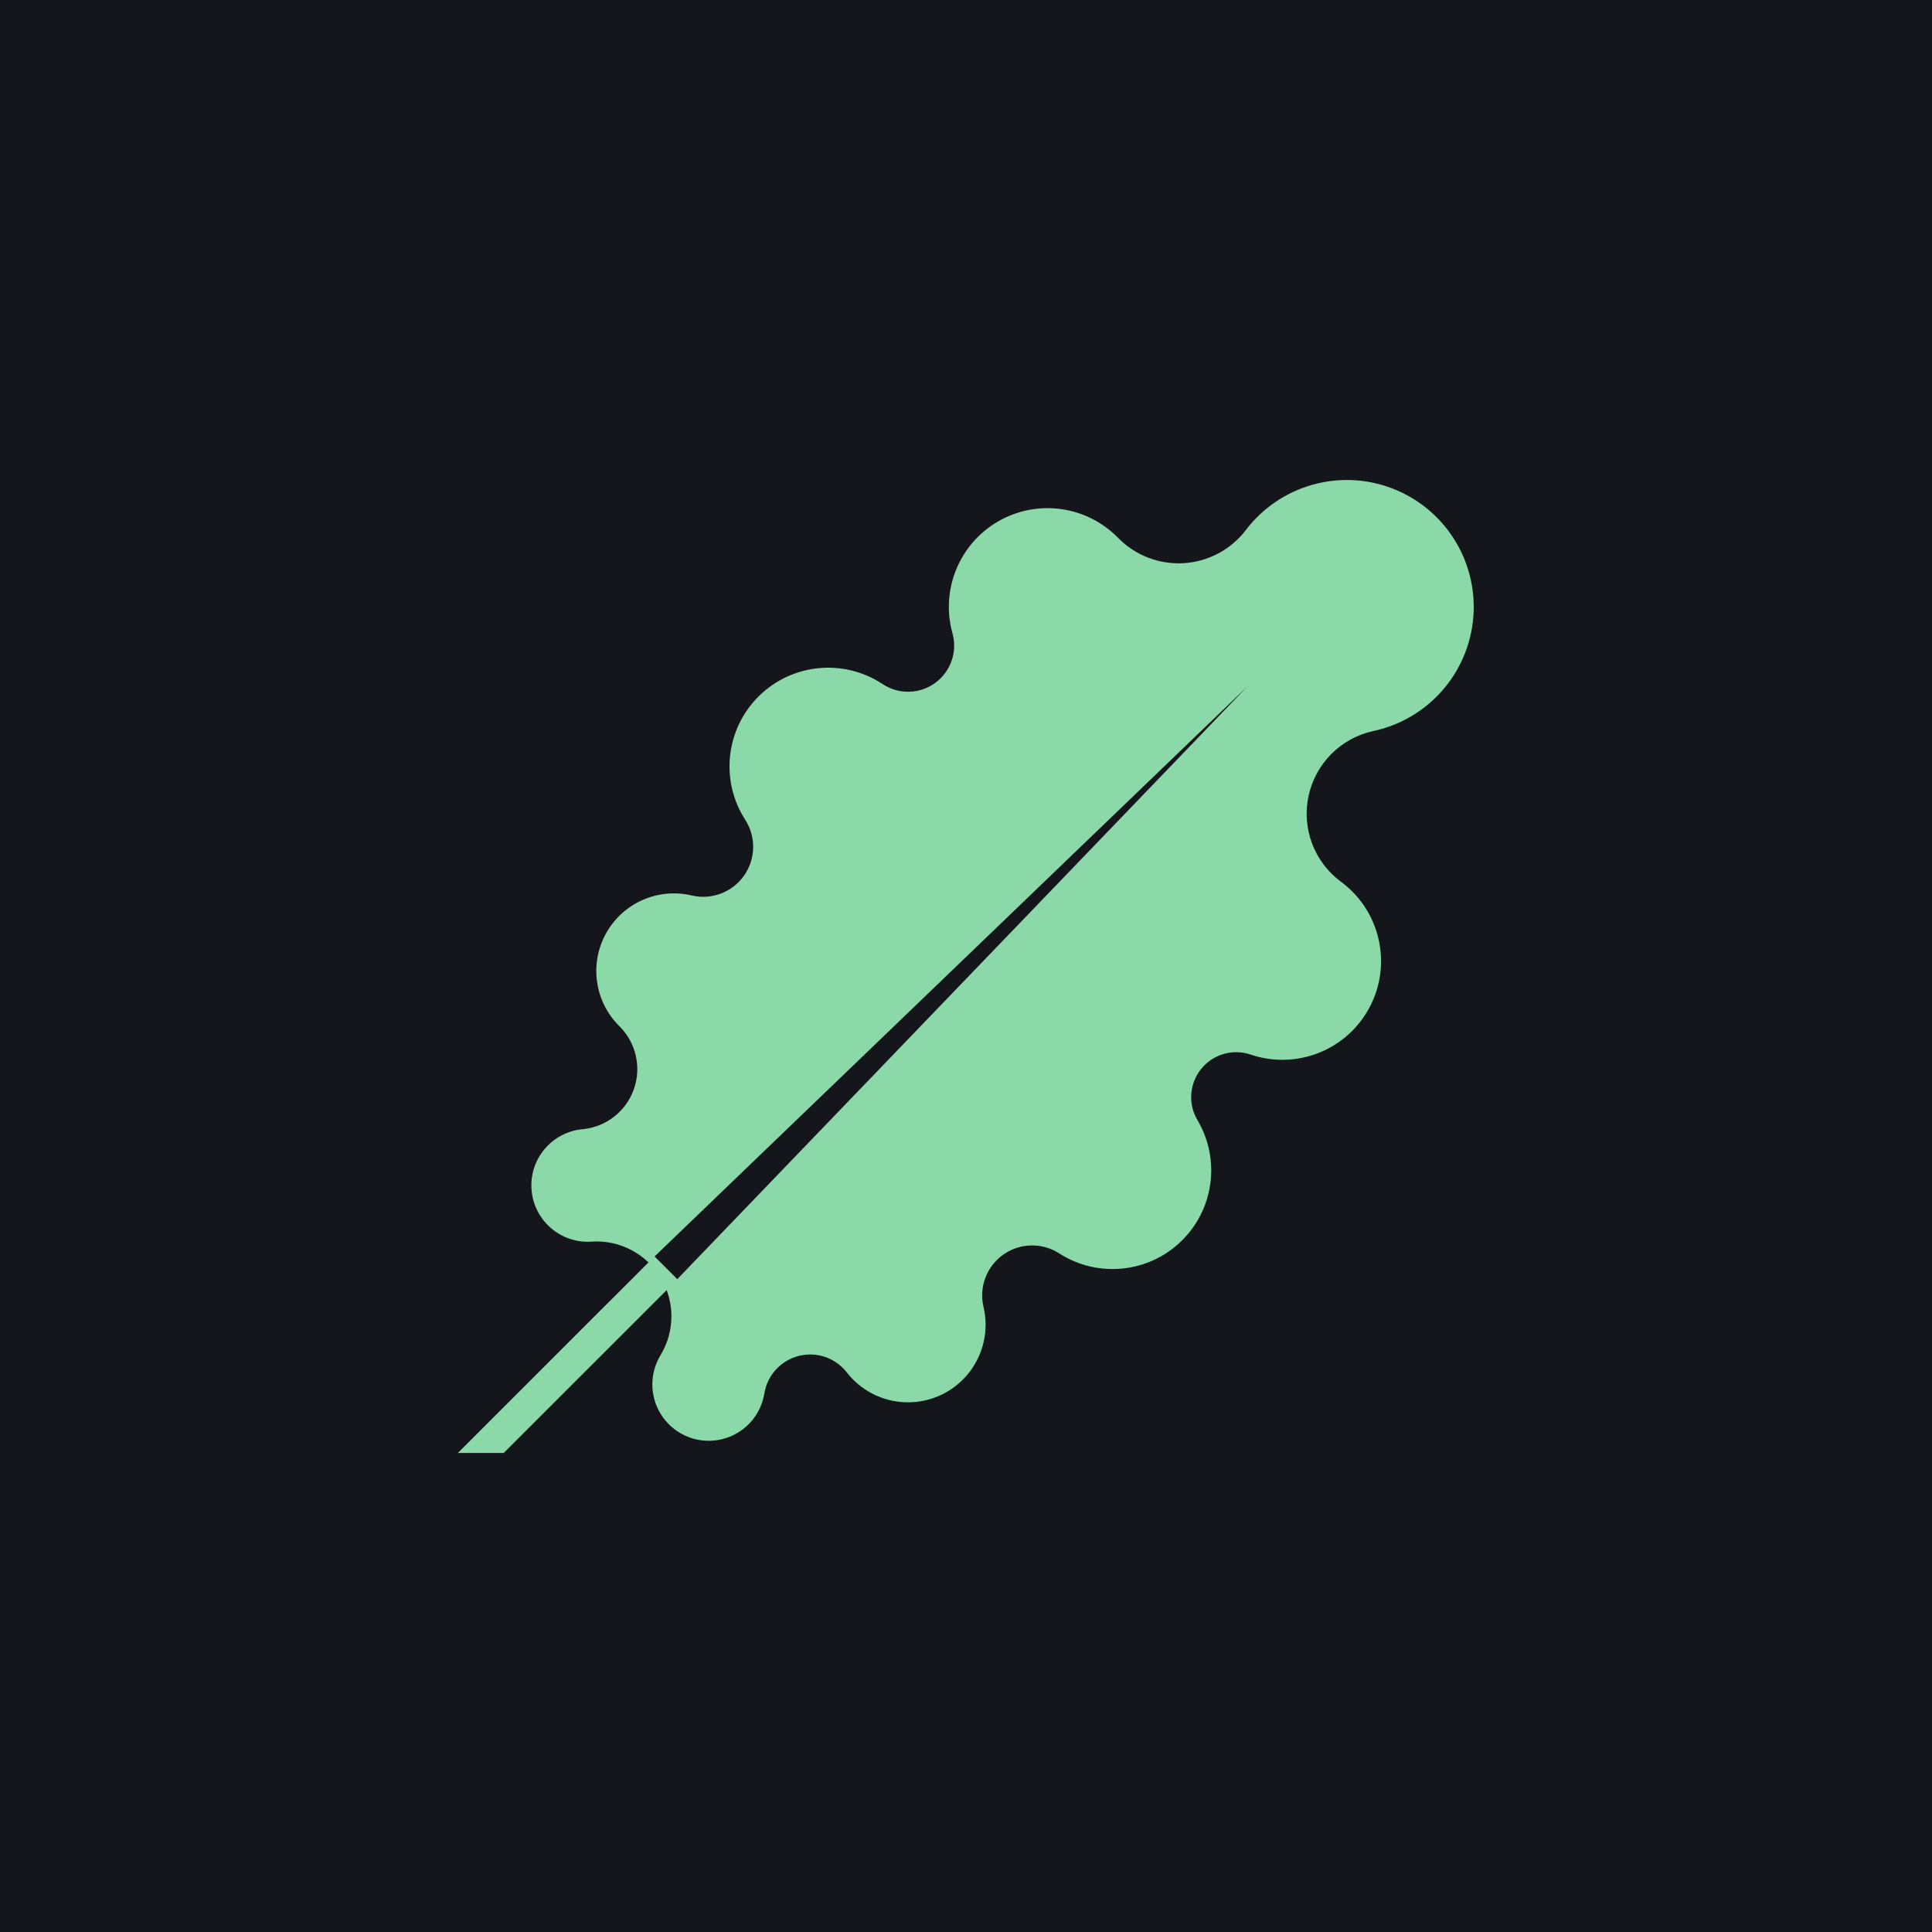
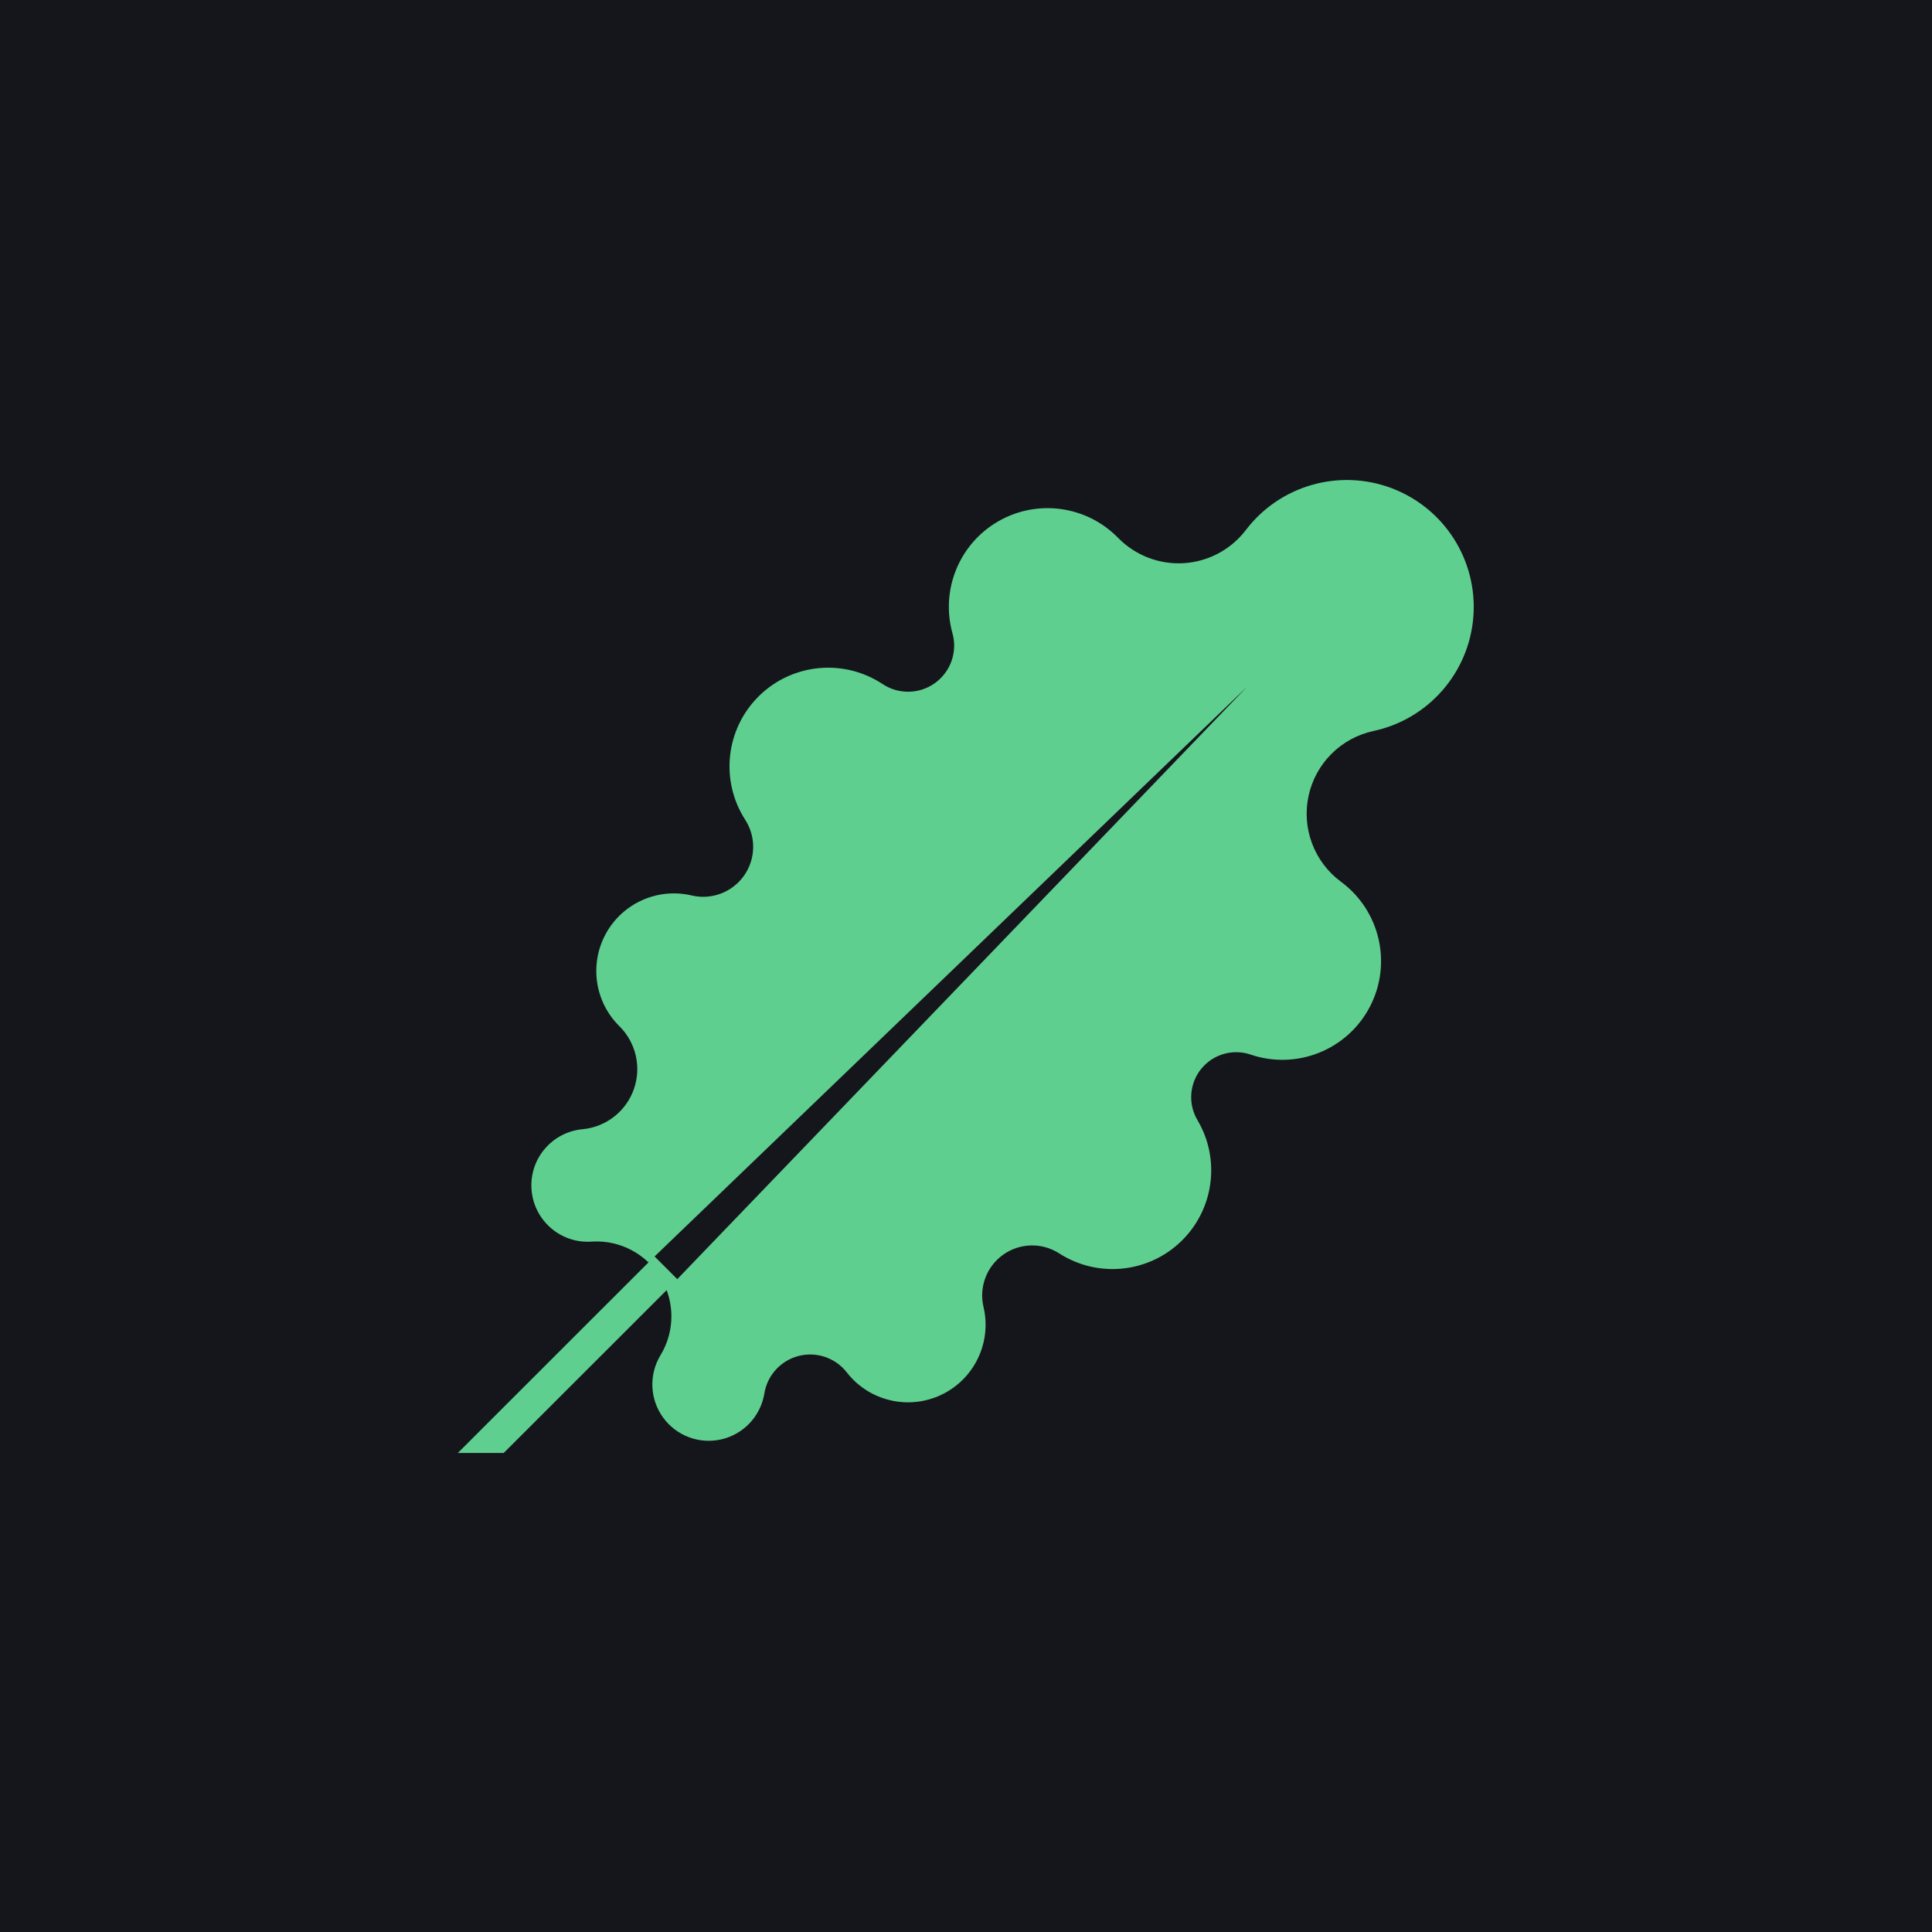
<svg xmlns="http://www.w3.org/2000/svg" viewBox="0 0 1000 1000" width="1000" height="1000">
  <rect width="1000" height="1000" fill="#15161C" />
  <g transform="translate(220.00 220.00) scale(5.6) translate(-0.0 -0.0)">
-     <path fill="#8BD8A9" d="M15.46 75.47A5.21 5.21 0 0 1 14.62 65.08A5.58 5.58 0 0 0 17.96 55.56A7.17 7.17 0 0 1 24.64 43.48A4.62 4.62 0 0 0 29.59 36.48A9.12 9.12 0 0 1 42.29 23.94A4.26 4.26 0 0 0 48.75 19.25A9.12 9.12 0 0 1 64.06 10.43A7.82 7.82 0 0 0 75.87 9.7A11.73 11.73 0 1 1 87.66 28.28A7.82 7.82 0 0 0 84.64 42.2A9.12 9.12 0 0 1 76.29 58.18A4.16 4.16 0 0 0 71.39 64.24A9.12 9.12 0 0 1 58.61 76.56A4.62 4.62 0 0 0 51.62 81.52A7.17 7.17 0 0 1 38.98 87.56A4.29 4.29 0 0 0 31.36 89.52A5.21 5.21 0 1 1 21.76 85.98A6.92 6.92 0 0 0 15.46 75.47ZM21.21 76.84L23.33 78.96L7.27 95.01L3.03 95.01ZM22.77 79.51L75.98 24.19L20.65 77.39Z" />
+     <path fill="#5FCF8F" d="M15.46 75.47A5.21 5.21 0 0 1 14.62 65.08A5.58 5.58 0 0 0 17.96 55.56A7.17 7.17 0 0 1 24.64 43.48A4.62 4.62 0 0 0 29.59 36.48A9.12 9.12 0 0 1 42.29 23.94A4.26 4.26 0 0 0 48.75 19.25A9.12 9.12 0 0 1 64.06 10.43A7.82 7.82 0 0 0 75.87 9.7A11.73 11.73 0 1 1 87.66 28.28A7.82 7.82 0 0 0 84.64 42.2A9.12 9.12 0 0 1 76.29 58.18A4.16 4.16 0 0 0 71.39 64.24A9.12 9.12 0 0 1 58.61 76.56A4.62 4.62 0 0 0 51.62 81.52A7.17 7.17 0 0 1 38.98 87.56A4.29 4.29 0 0 0 31.36 89.52A5.21 5.21 0 1 1 21.76 85.98A6.92 6.92 0 0 0 15.46 75.47ZM21.21 76.84L23.33 78.96L7.27 95.01L3.03 95.01ZM22.77 79.51L75.98 24.19L20.65 77.39Z" />
  </g>
</svg>
